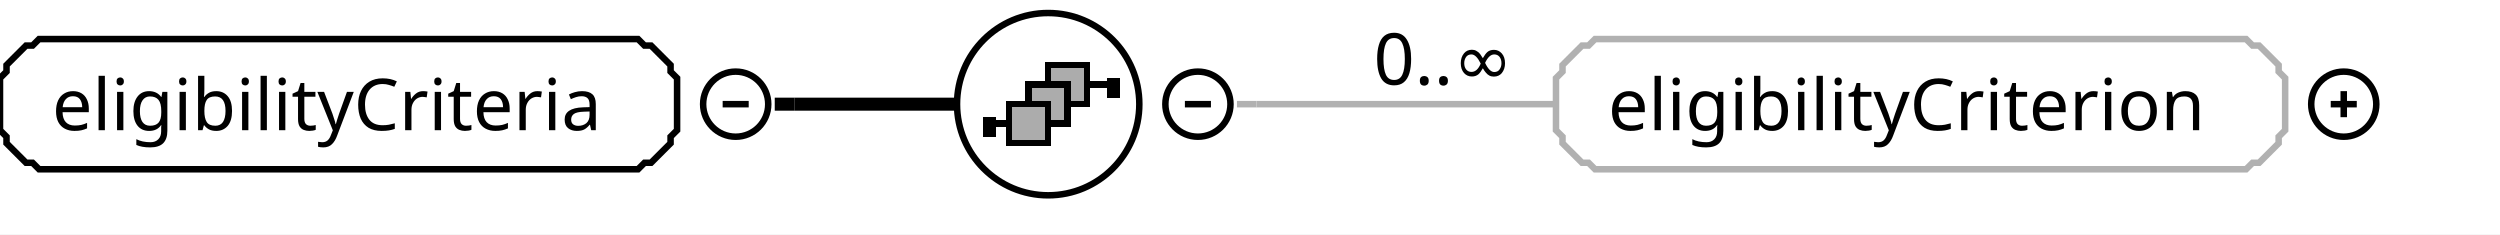
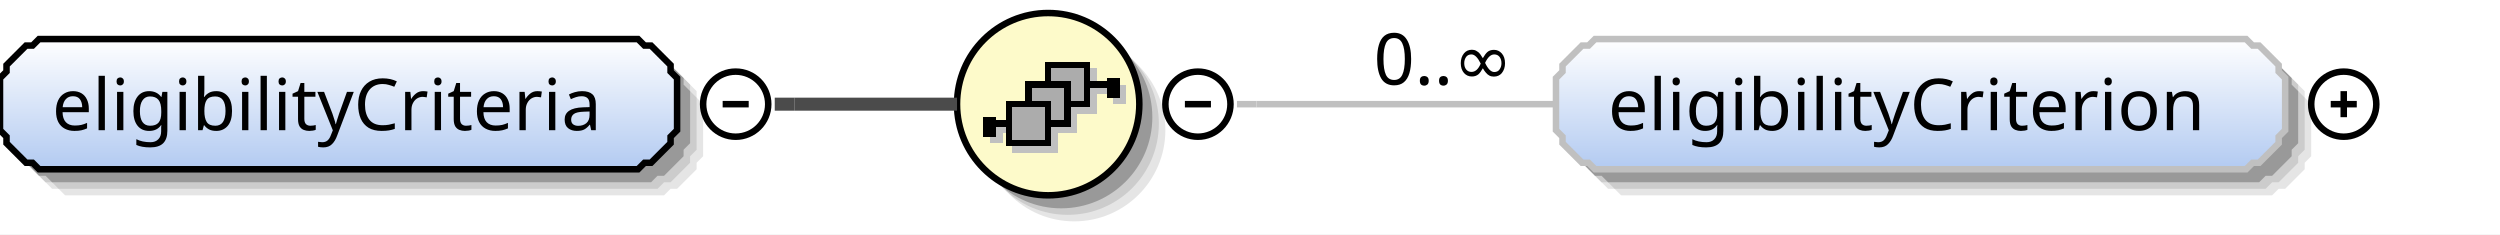
<svg xmlns="http://www.w3.org/2000/svg" color-interpolation="auto" color-rendering="auto" fill="black" fill-opacity="1" font-family="'Dialog'" font-size="12px" font-style="normal" font-weight="normal" height="36" image-rendering="auto" shape-rendering="auto" stroke="black" stroke-dasharray="none" stroke-dashoffset="0" stroke-linecap="square" stroke-linejoin="miter" stroke-miterlimit="10" stroke-opacity="1" stroke-width="1" text-rendering="auto" width="384">
  <defs id="genericDefs" />
  <g>
    <defs id="defs1">
+       <linearGradient gradientUnits="userSpaceOnUse" id="linearGradient1" spreadMethod="pad" x1="0" x2="0" y1="6" y2="26">
+         <stop offset="0%" stop-color="white" stop-opacity="1" />
+         <stop offset="100%" stop-color="rgb(178,202,241)" stop-opacity="1" />
+       </linearGradient>
+       <linearGradient gradientUnits="userSpaceOnUse" id="linearGradient2" spreadMethod="pad" x1="147" x2="147" y1="2" y2="30">
+         <stop offset="0%" stop-color="rgb(253,250,202)" stop-opacity="1" />
+         <stop offset="100%" stop-color="rgb(253,250,202)" stop-opacity="1" />
+       </linearGradient>
+       <linearGradient gradientUnits="userSpaceOnUse" id="linearGradient3" spreadMethod="pad" x1="239" x2="239" y1="6" y2="26">
+         <stop offset="0%" stop-color="white" stop-opacity="1" />
+         <stop offset="100%" stop-color="rgb(178,202,241)" stop-opacity="1" />
+       </linearGradient>
      <clipPath clipPathUnits="userSpaceOnUse" id="clipPath1">
        <path d="M0 0 L384 0 L384 36 L0 36 L0 0 Z" />
      </clipPath>
    </defs>
    <g fill="white" stroke="white" text-rendering="optimizeLegibility">
      <rect clip-path="url(#clipPath1)" height="36" stroke="none" width="384" x="0" y="0" />
    </g>
+     <g fill="rgb(229,229,229)" font-family="sans-serif" font-size="11px" stroke="rgb(229,229,229)" text-rendering="optimizeLegibility">
+       <polygon clip-path="url(#clipPath1)" points=" 4 16 5 15 5 14 6 13 7 12 8 11 9 11 10 10 102 10 103 11 104 11 105 12 106 13 107 14 107 15 108 16 108 24 107 25 107 26 106 27 105 28 104 29 103 29 102 30 10 30 9 29 8 29 7 28 6 27 5 26 5 25 4 24" stroke="none" />
+       <polygon clip-path="url(#clipPath1)" fill="rgb(204,204,204)" points=" 3 15 4 14 4 13 5 12 6 11 7 10 8 10 9 9 101 9 102 10 103 10 104 11 105 12 106 13 106 14 107 15 107 23 106 24 106 25 105 26 104 27 103 28 102 28 101 29 9 29 8 28 7 28 6 27 5 26 4 25 4 24 3 23" stroke="none" />
+       <polygon clip-path="url(#clipPath1)" fill="rgb(153,153,153)" points=" 2 14 3 13 3 12 4 11 5 10 6 9 7 9 8 8 100 8 101 9 102 9 103 10 104 11 105 12 105 13 106 14 106 22 105 23 105 24 104 25 103 26 102 27 101 27 100 28 8 28 7 27 6 27 5 26 4 25 3 24 3 23 2 22" stroke="none" />
+     </g>
+     <g fill="url(#linearGradient1)" font-family="sans-serif" font-size="11px" shape-rendering="crispEdges" stroke="url(#linearGradient1)" text-rendering="geometricPrecision">
+       <polygon clip-path="url(#clipPath1)" points=" 0 12 1 11 1 10 2 9 3 8 4 7 5 7 6 6 98 6 99 7 100 7 101 8 102 9 103 10 103 11 104 12 104 20 103 21 103 22 102 23 101 24 100 25 99 25 98 26 6 26 5 25 4 25 3 24 2 23 1 22 1 21 0 20" stroke="none" />
+     </g>
    <g font-family="sans-serif" font-size="11px" stroke-linecap="butt" text-rendering="optimizeLegibility">
      <polygon clip-path="url(#clipPath1)" fill="none" points=" 0 12 1 11 1 10 2 9 3 8 4 7 5 7 6 6 98 6 99 7 100 7 101 8 102 9 103 10 103 11 104 12 104 20 103 21 103 22 102 23 101 24 100 25 99 25 98 26 6 26 5 25 4 25 3 24 2 23 1 22 1 21 0 20" />
      <text clip-path="url(#clipPath1)" shape-rendering="crispEdges" stroke="none" text-rendering="geometricPrecision" x="8" xml:space="preserve" y="20">eligibilityCriteria</text>
      <circle clip-path="url(#clipPath1)" cx="113" cy="16" fill="none" r="5" />
      <line clip-path="url(#clipPath1)" fill="none" x1="111" x2="115" y1="16" y2="16" />
+       <circle clip-path="url(#clipPath1)" cx="165" cy="20" fill="rgb(229,229,229)" r="14" stroke="none" />
+       <circle clip-path="url(#clipPath1)" cx="164" cy="19" fill="rgb(204,204,204)" r="14" stroke="none" />
+       <circle clip-path="url(#clipPath1)" cx="163" cy="18" fill="rgb(153,153,153)" r="14" stroke="none" />
+     </g>
+     <g fill="url(#linearGradient2)" font-family="sans-serif" font-size="11px" shape-rendering="crispEdges" stroke="url(#linearGradient2)" stroke-linecap="butt" text-rendering="geometricPrecision">
+       <circle clip-path="url(#clipPath1)" cx="161" cy="16" r="14" stroke="none" />
+     </g>
+     <g font-family="sans-serif" font-size="11px" stroke-linecap="butt" text-rendering="optimizeLegibility">
      <circle clip-path="url(#clipPath1)" cx="161" cy="16" fill="none" r="14" />
-       <line clip-path="url(#clipPath1)" fill="none" shape-rendering="crispEdges" text-rendering="geometricPrecision" x1="167" x2="171" y1="13" y2="13" />
-       <rect clip-path="url(#clipPath1)" height="3" shape-rendering="crispEdges" stroke="none" text-rendering="geometricPrecision" width="2" x="170" y="12" />
    </g>
-     <g fill="rgb(172,172,172)" font-family="sans-serif" font-size="11px" shape-rendering="crispEdges" stroke="rgb(172,172,172)" stroke-linecap="butt" text-rendering="geometricPrecision">
-       <rect clip-path="url(#clipPath1)" height="6" stroke="none" width="6" x="161" y="10" />
+     <g fill="silver" font-family="sans-serif" font-size="11px" shape-rendering="crispEdges" stroke="silver" stroke-linecap="butt" text-rendering="geometricPrecision">
+       <line clip-path="url(#clipPath1)" fill="none" x1="168" x2="172" y1="14" y2="14" />
+       <rect clip-path="url(#clipPath1)" height="3" stroke="none" width="2" x="171" y="13" />
+       <rect clip-path="url(#clipPath1)" height="6" stroke="none" width="6" x="162" y="11" />
+       <rect clip-path="url(#clipPath1)" fill="none" height="6" width="6" x="162" y="11" />
+       <rect clip-path="url(#clipPath1)" height="6" stroke="none" width="6" x="159" y="14" />
+       <rect clip-path="url(#clipPath1)" fill="none" height="6" width="6" x="159" y="14" />
+       <rect clip-path="url(#clipPath1)" height="6" stroke="none" width="6" x="156" y="17" />
+       <rect clip-path="url(#clipPath1)" fill="none" height="6" width="6" x="156" y="17" />
+       <line clip-path="url(#clipPath1)" fill="none" x1="156" x2="152" y1="20" y2="20" />
+       <rect clip-path="url(#clipPath1)" height="3" stroke="none" width="2" x="152" y="19" />
+       <line clip-path="url(#clipPath1)" fill="none" stroke="black" x1="167" x2="171" y1="13" y2="13" />
+       <rect clip-path="url(#clipPath1)" fill="black" height="3" stroke="none" width="2" x="170" y="12" />
+       <rect clip-path="url(#clipPath1)" fill="rgb(172,172,172)" height="6" stroke="none" width="6" x="161" y="10" />
      <rect clip-path="url(#clipPath1)" fill="none" height="6" stroke="black" width="6" x="161" y="10" />
-       <rect clip-path="url(#clipPath1)" height="6" stroke="none" width="6" x="158" y="13" />
+       <rect clip-path="url(#clipPath1)" fill="rgb(172,172,172)" height="6" stroke="none" width="6" x="158" y="13" />
      <rect clip-path="url(#clipPath1)" fill="none" height="6" stroke="black" width="6" x="158" y="13" />
-       <rect clip-path="url(#clipPath1)" height="6" stroke="none" width="6" x="155" y="16" />
+       <rect clip-path="url(#clipPath1)" fill="rgb(172,172,172)" height="6" stroke="none" width="6" x="155" y="16" />
      <rect clip-path="url(#clipPath1)" fill="none" height="6" stroke="black" width="6" x="155" y="16" />
      <line clip-path="url(#clipPath1)" fill="none" stroke="black" x1="155" x2="151" y1="19" y2="19" />
      <rect clip-path="url(#clipPath1)" fill="black" height="3" stroke="none" width="2" x="151" y="18" />
    </g>
    <g font-family="sans-serif" font-size="11px" stroke-linecap="butt" text-rendering="optimizeLegibility">
      <circle clip-path="url(#clipPath1)" cx="184" cy="16" fill="none" r="5" />
      <line clip-path="url(#clipPath1)" fill="none" x1="182" x2="186" y1="16" y2="16" />
-       <polygon clip-path="url(#clipPath1)" fill="none" points=" 239 12 240 11 240 10 241 9 242 8 243 7 244 7 245 6 345 6 346 7 347 7 348 8 349 9 350 10 350 11 351 12 351 20 350 21 350 22 349 23 348 24 347 25 346 25 345 26 245 26 244 25 243 25 242 24 241 23 240 22 240 21 239 20" stroke="rgb(177,177,177)" />
-       <text clip-path="url(#clipPath1)" shape-rendering="crispEdges" stroke="none" text-rendering="geometricPrecision" x="247" xml:space="preserve" y="20">eligibilityCriterion</text>
-       <circle clip-path="url(#clipPath1)" cx="360" cy="16" fill="none" r="5" />
-       <line clip-path="url(#clipPath1)" fill="none" x1="358" x2="362" y1="16" y2="16" />
-       <line clip-path="url(#clipPath1)" fill="none" x1="360" x2="360" y1="14" y2="18" />
-       <line clip-path="url(#clipPath1)" fill="none" stroke="rgb(177,177,177)" x1="190" x2="193" y1="16" y2="16" />
-       <line clip-path="url(#clipPath1)" fill="none" stroke="rgb(177,177,177)" x1="193" x2="193" y1="16" y2="16" />
-       <line clip-path="url(#clipPath1)" fill="none" stroke="rgb(177,177,177)" x1="193" x2="239" y1="16" y2="16" />
-       <text clip-path="url(#clipPath1)" stroke="none" x="211" xml:space="preserve" y="13">0..∞</text>
-       <line clip-path="url(#clipPath1)" fill="none" stroke-width="2" x1="119" x2="122" y1="16" y2="16" />
-       <line clip-path="url(#clipPath1)" fill="none" stroke-width="2" x1="122" x2="122" y1="16" y2="16" />
-       <line clip-path="url(#clipPath1)" fill="none" stroke-width="2" x1="122" x2="147" y1="16" y2="16" />
+       <polygon clip-path="url(#clipPath1)" fill="rgb(229,229,229)" points=" 243 16 244 15 244 14 245 13 246 12 247 11 248 11 249 10 349 10 350 11 351 11 352 12 353 13 354 14 354 15 355 16 355 24 354 25 354 26 353 27 352 28 351 29 350 29 349 30 249 30 248 29 247 29 246 28 245 27 244 26 244 25 243 24" stroke="none" />
+       <polygon clip-path="url(#clipPath1)" fill="rgb(204,204,204)" points=" 242 15 243 14 243 13 244 12 245 11 246 10 247 10 248 9 348 9 349 10 350 10 351 11 352 12 353 13 353 14 354 15 354 23 353 24 353 25 352 26 351 27 350 28 349 28 348 29 248 29 247 28 246 28 245 27 244 26 243 25 243 24 242 23" stroke="none" />
+       <polygon clip-path="url(#clipPath1)" fill="rgb(153,153,153)" points=" 241 14 242 13 242 12 243 11 244 10 245 9 246 9 247 8 347 8 348 9 349 9 350 10 351 11 352 12 352 13 353 14 353 22 352 23 352 24 351 25 350 26 349 27 348 27 347 28 247 28 246 27 245 27 244 26 243 25 242 24 242 23 241 22" stroke="none" />
+     </g>
+     <g fill="url(#linearGradient3)" font-family="sans-serif" font-size="11px" shape-rendering="crispEdges" stroke="url(#linearGradient3)" stroke-linecap="butt" text-rendering="geometricPrecision">
+       <polygon clip-path="url(#clipPath1)" points=" 239 12 240 11 240 10 241 9 242 8 243 7 244 7 245 6 345 6 346 7 347 7 348 8 349 9 350 10 350 11 351 12 351 20 350 21 350 22 349 23 348 24 347 25 346 25 345 26 245 26 244 25 243 25 242 24 241 23 240 22 240 21 239 20" stroke="none" />
+     </g>
+     <g fill="silver" font-family="sans-serif" font-size="11px" stroke="silver" stroke-linecap="butt" text-rendering="optimizeLegibility">
+       <polygon clip-path="url(#clipPath1)" fill="none" points=" 239 12 240 11 240 10 241 9 242 8 243 7 244 7 245 6 345 6 346 7 347 7 348 8 349 9 350 10 350 11 351 12 351 20 350 21 350 22 349 23 348 24 347 25 346 25 345 26 245 26 244 25 243 25 242 24 241 23 240 22 240 21 239 20" />
+     </g>
+     <g font-family="sans-serif" font-size="11px" shape-rendering="crispEdges" stroke-linecap="butt" text-rendering="geometricPrecision">
+       <text clip-path="url(#clipPath1)" stroke="none" x="247" xml:space="preserve" y="20">eligibilityCriterion</text>
+       <circle clip-path="url(#clipPath1)" cx="360" cy="16" fill="none" r="5" shape-rendering="auto" text-rendering="optimizeLegibility" />
+       <line clip-path="url(#clipPath1)" fill="none" shape-rendering="auto" text-rendering="optimizeLegibility" x1="358" x2="362" y1="16" y2="16" />
+       <line clip-path="url(#clipPath1)" fill="none" shape-rendering="auto" text-rendering="optimizeLegibility" x1="360" x2="360" y1="14" y2="18" />
+     </g>
+     <g fill="silver" font-family="sans-serif" font-size="11px" stroke="silver" stroke-linecap="butt" text-rendering="optimizeLegibility">
+       <line clip-path="url(#clipPath1)" fill="none" x1="190" x2="193" y1="16" y2="16" />
+       <line clip-path="url(#clipPath1)" fill="none" x1="193" x2="193" y1="16" y2="16" />
+       <line clip-path="url(#clipPath1)" fill="none" x1="193" x2="239" y1="16" y2="16" />
+       <text clip-path="url(#clipPath1)" fill="black" stroke="none" x="211" xml:space="preserve" y="13">0..∞</text>
+       <line clip-path="url(#clipPath1)" fill="none" stroke="rgb(75,75,75)" stroke-width="2" x1="119" x2="122" y1="16" y2="16" />
+       <line clip-path="url(#clipPath1)" fill="none" stroke="rgb(75,75,75)" stroke-width="2" x1="122" x2="122" y1="16" y2="16" />
+       <line clip-path="url(#clipPath1)" fill="none" stroke="rgb(75,75,75)" stroke-width="2" x1="122" x2="147" y1="16" y2="16" />
    </g>
  </g>
</svg>
